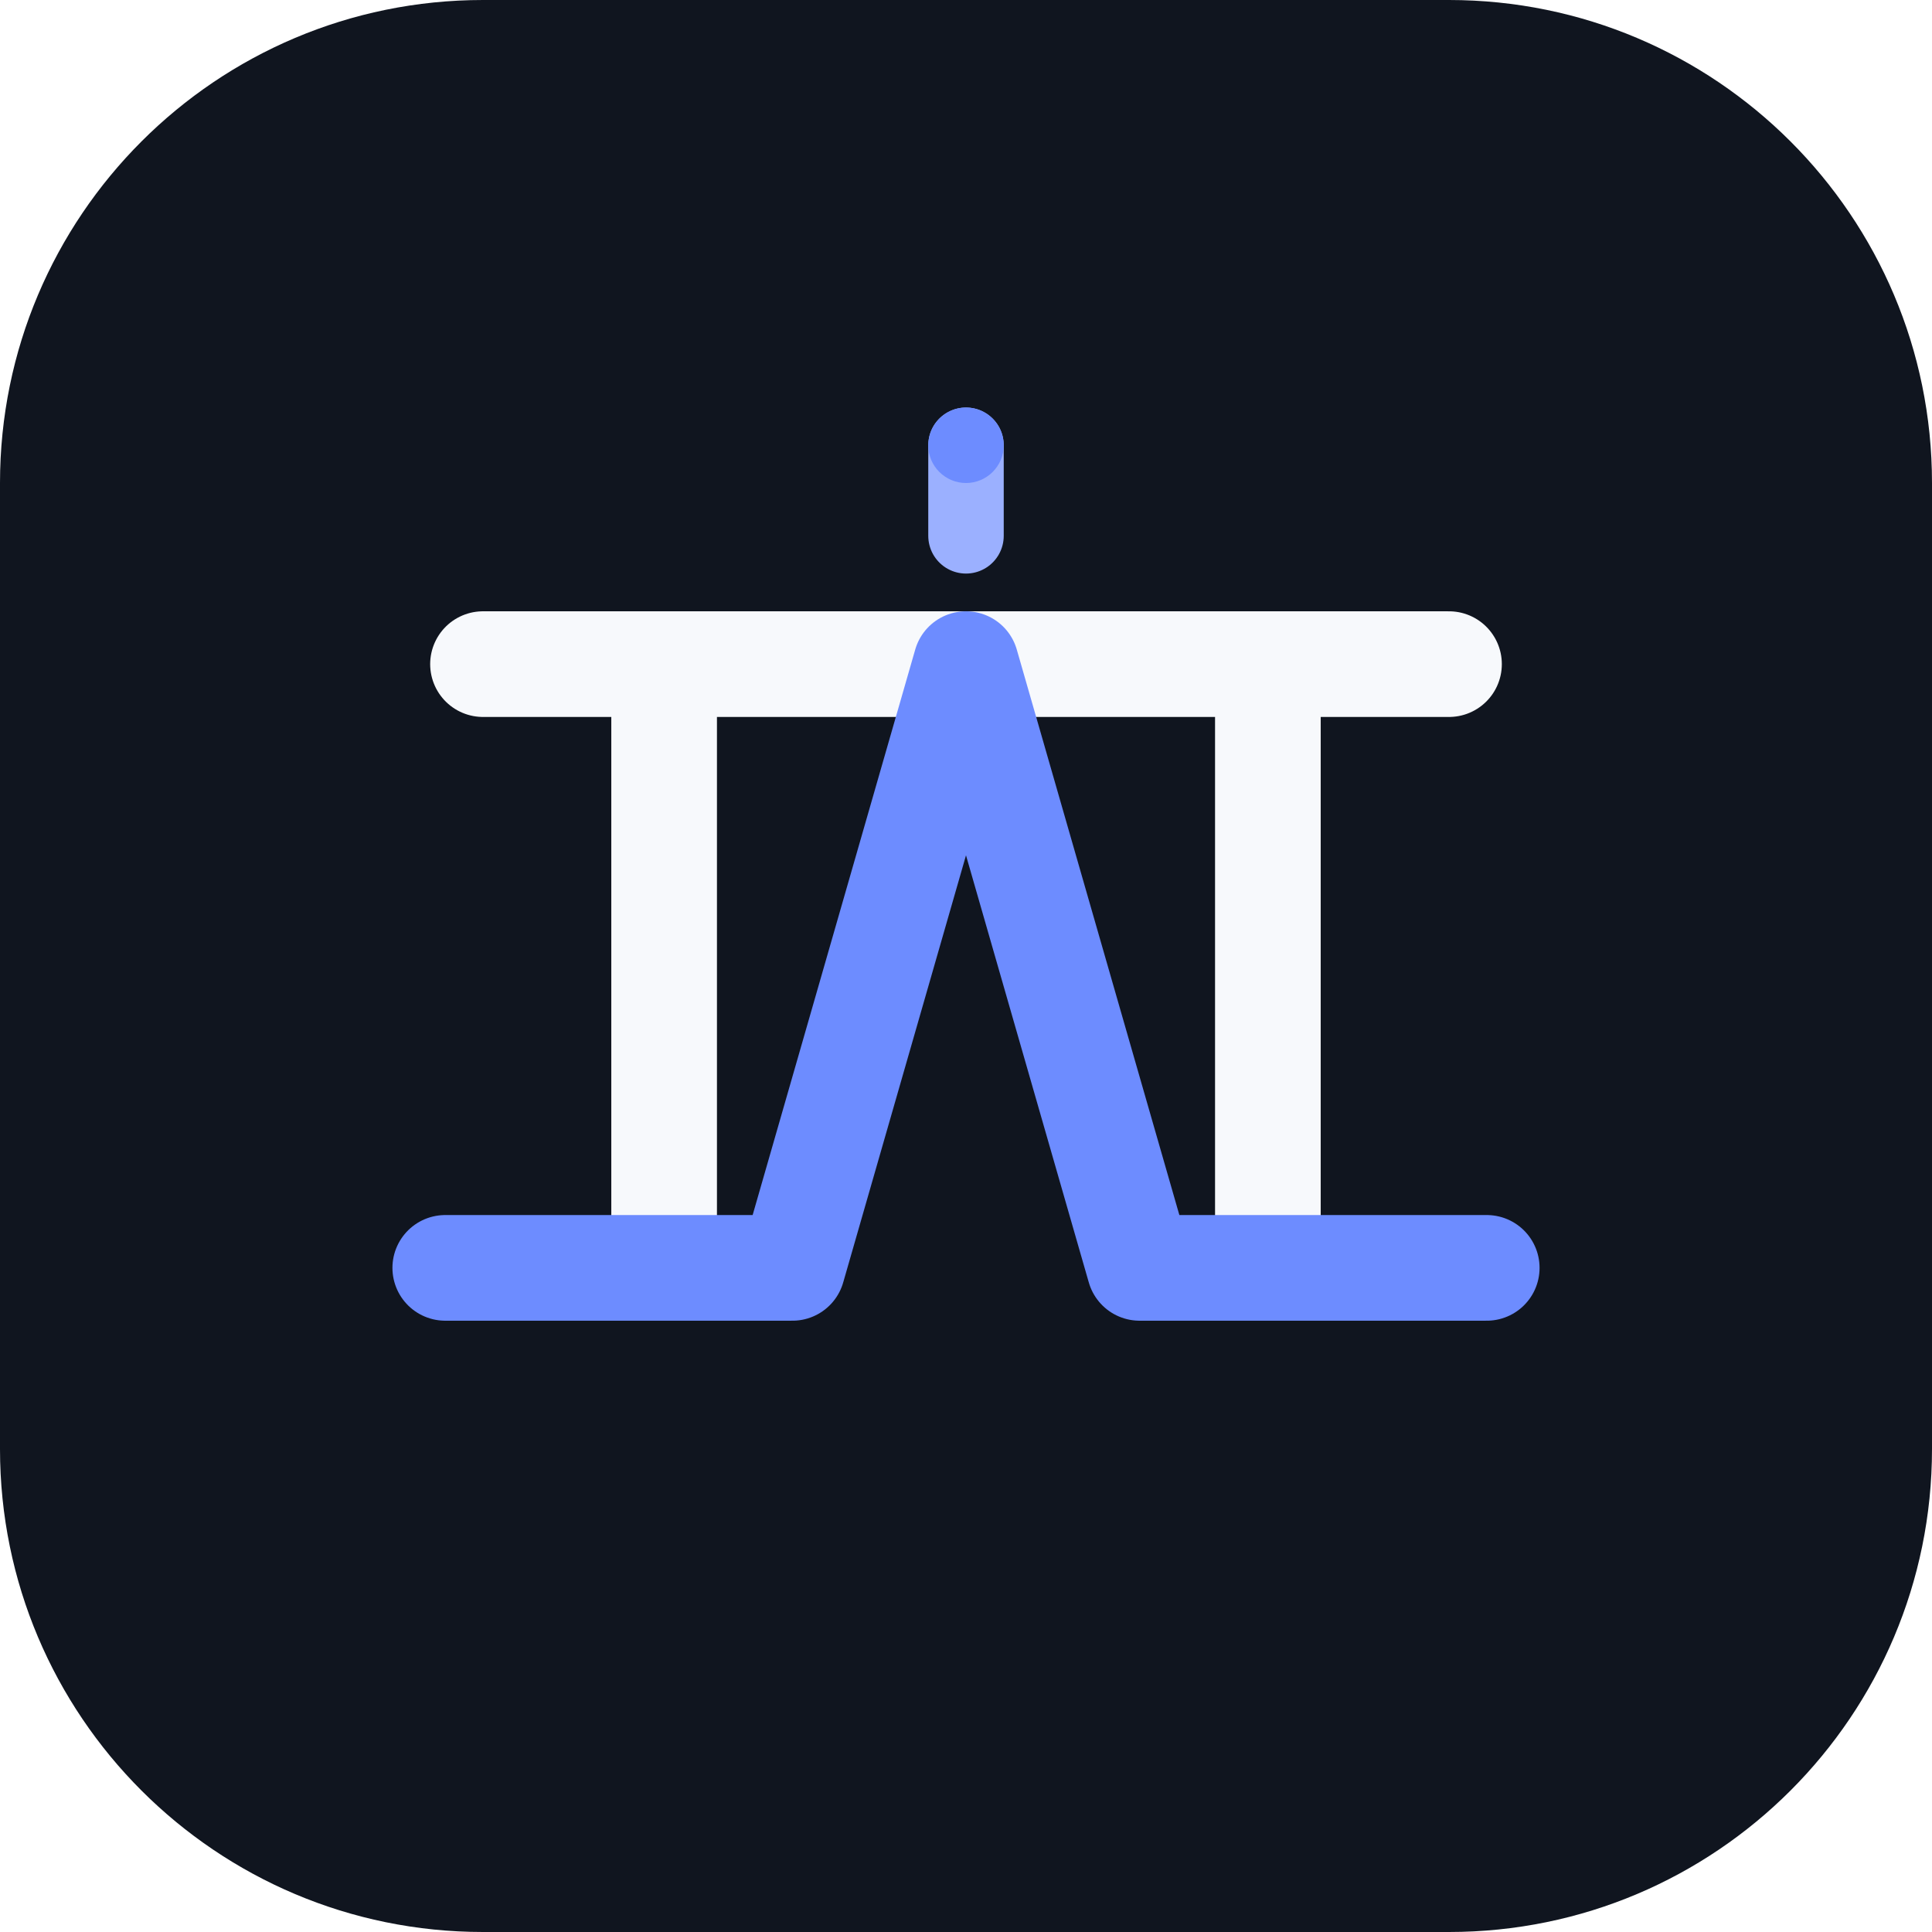
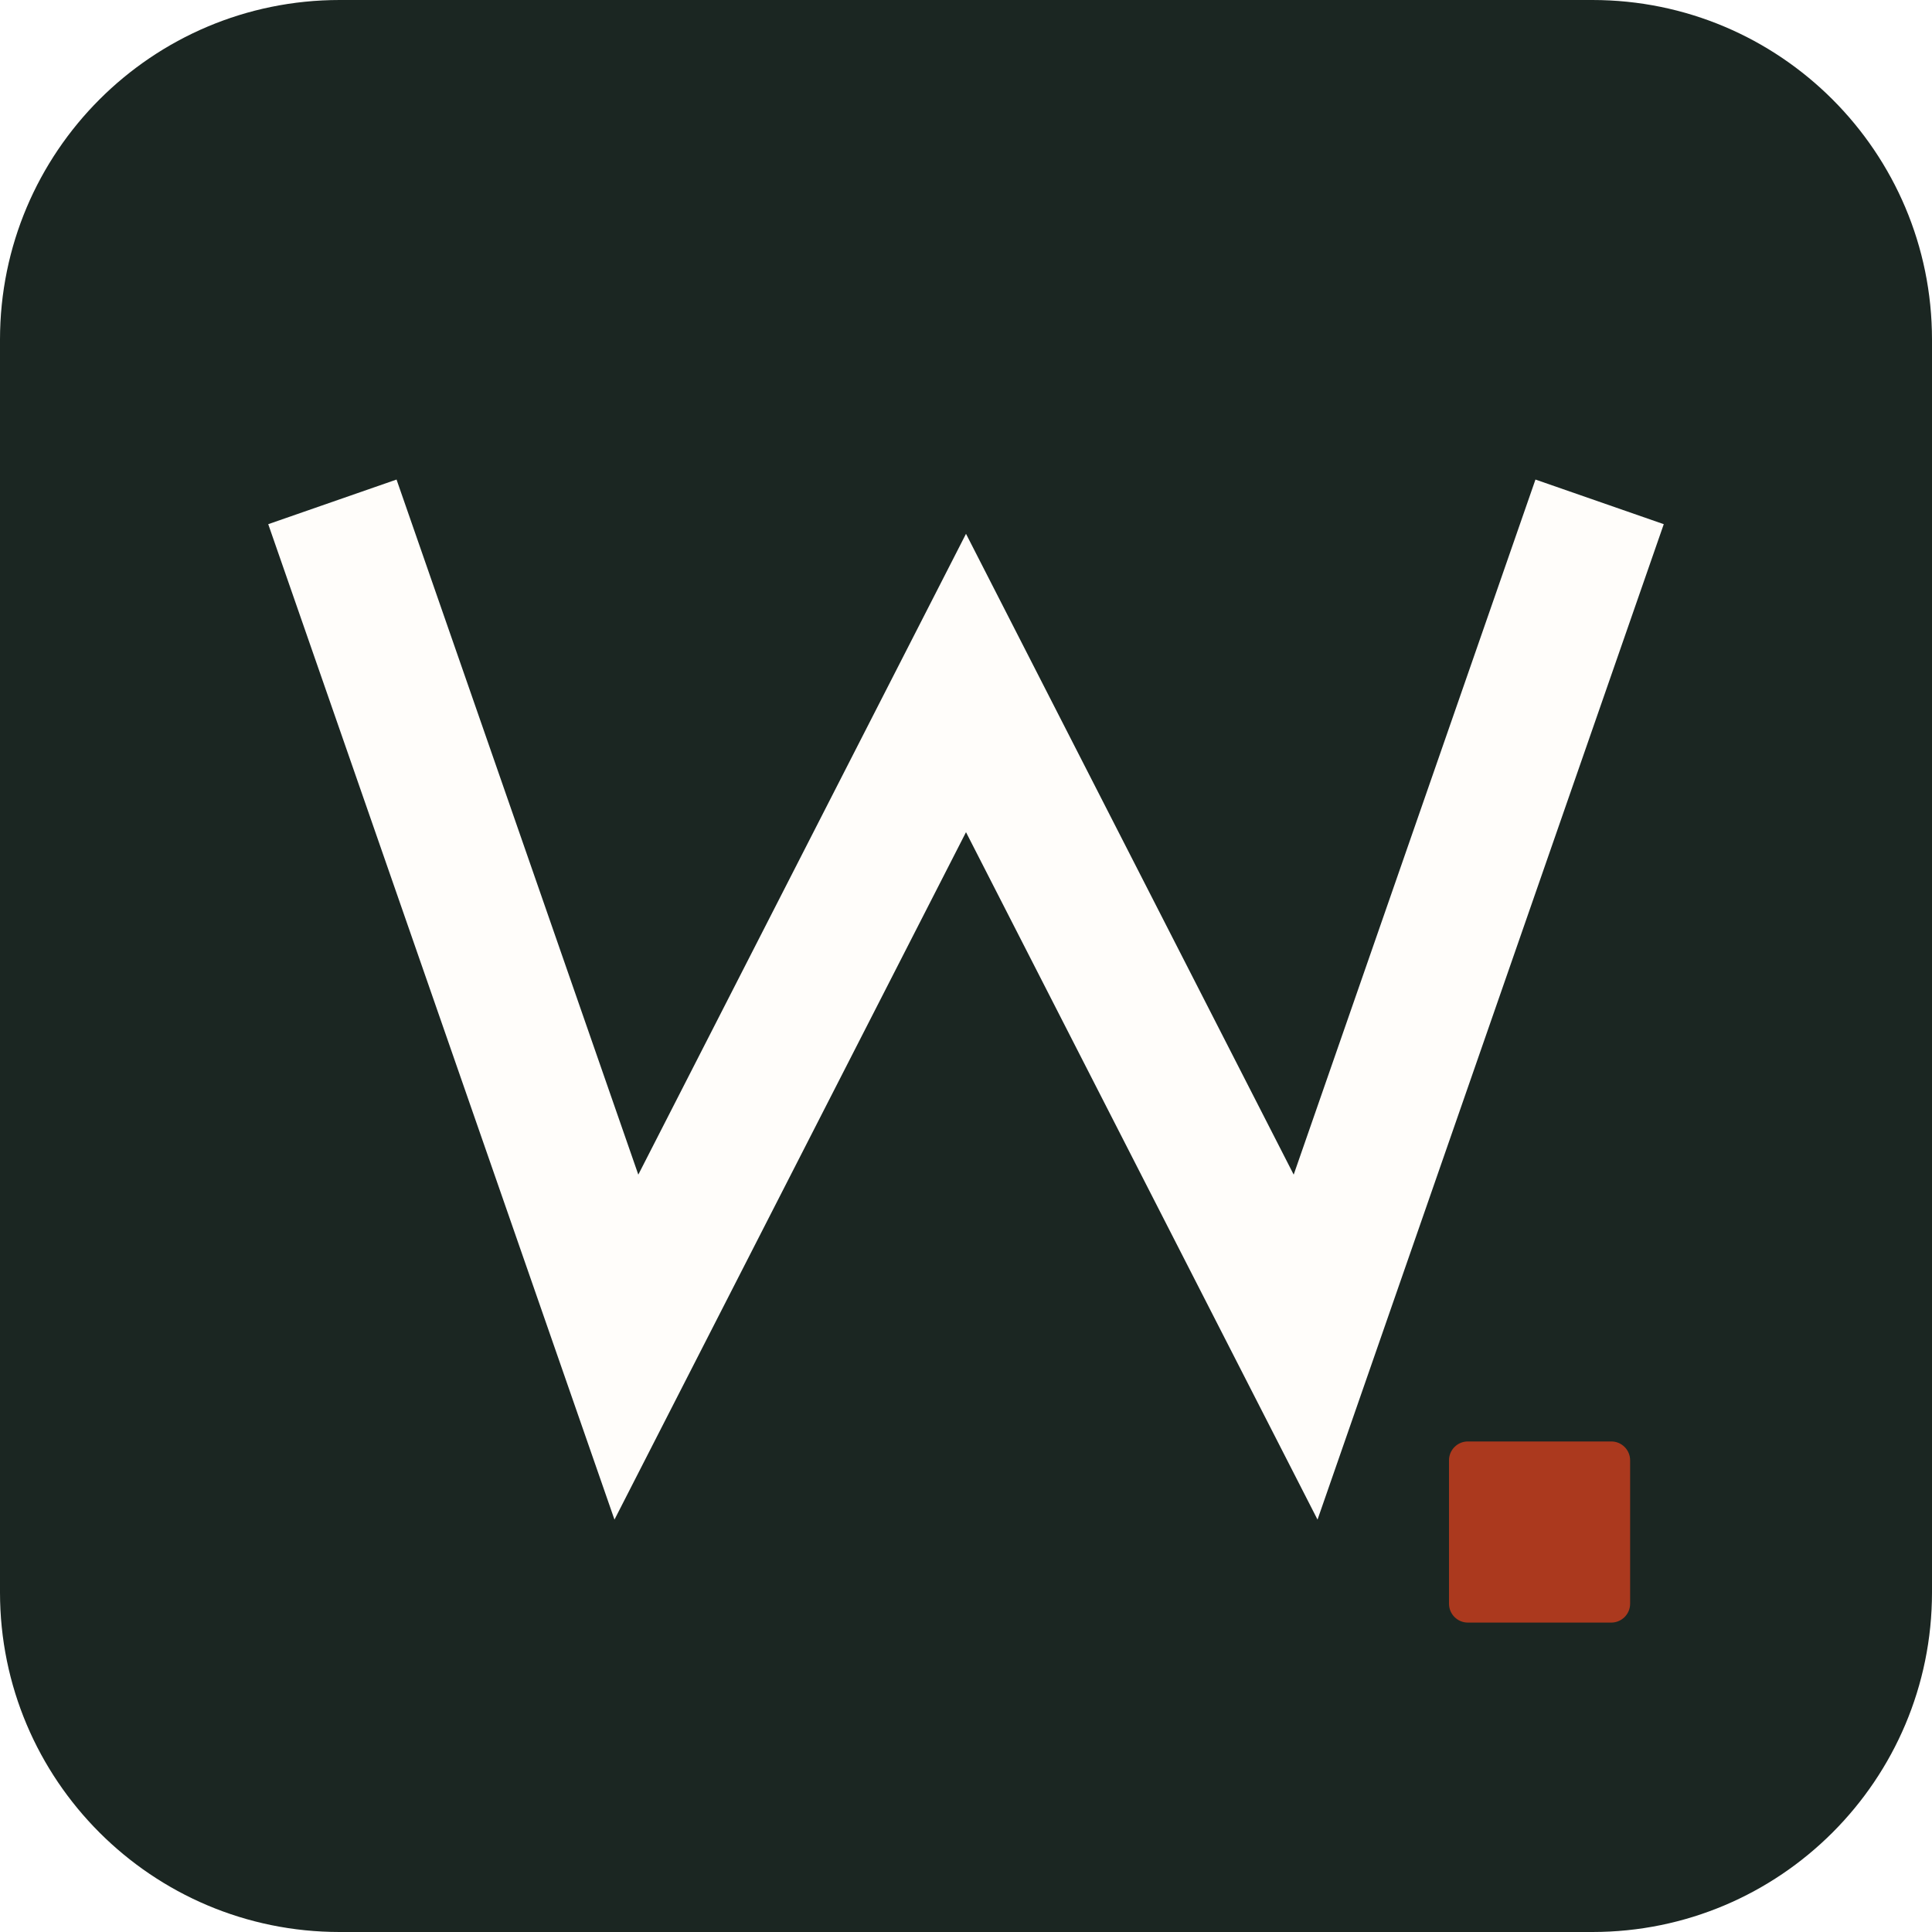
- <svg xmlns="http://www.w3.org/2000/svg" viewBox="0 0 512 512">
-   <rect width="512" height="512" rx="128" fill="#10151f" />
-   <path d="M128 176h256M176 176v160M336 176v160" fill="none" stroke="#f7f9fc" stroke-width="28" stroke-linecap="round" />
-   <path d="M118 336h92l46-160 46 160h92" fill="none" stroke="#6d8cff" stroke-width="28" stroke-linecap="round" stroke-linejoin="round" />
-   <path d="M256 118v24" stroke="#9bb0ff" stroke-width="20" stroke-linecap="round" />
-   <circle cx="256" cy="118" r="10" fill="#6d8cff" />
+ <svg xmlns="http://www.w3.org/2000/svg" viewBox="0 0 512 512" role="img" aria-labelledby="wt-logo-title">
+   <rect width="512" height="512" rx="90" fill="#1b2622" />
+   <path d="M94 150 166 357 256 181 346 357 418 150" fill="none" stroke="#fffdfa" stroke-width="36" stroke-linecap="square" stroke-linejoin="miter" />
+   <rect x="384" y="382" width="48" height="48" rx="5" fill="#ab391e" />
</svg>
